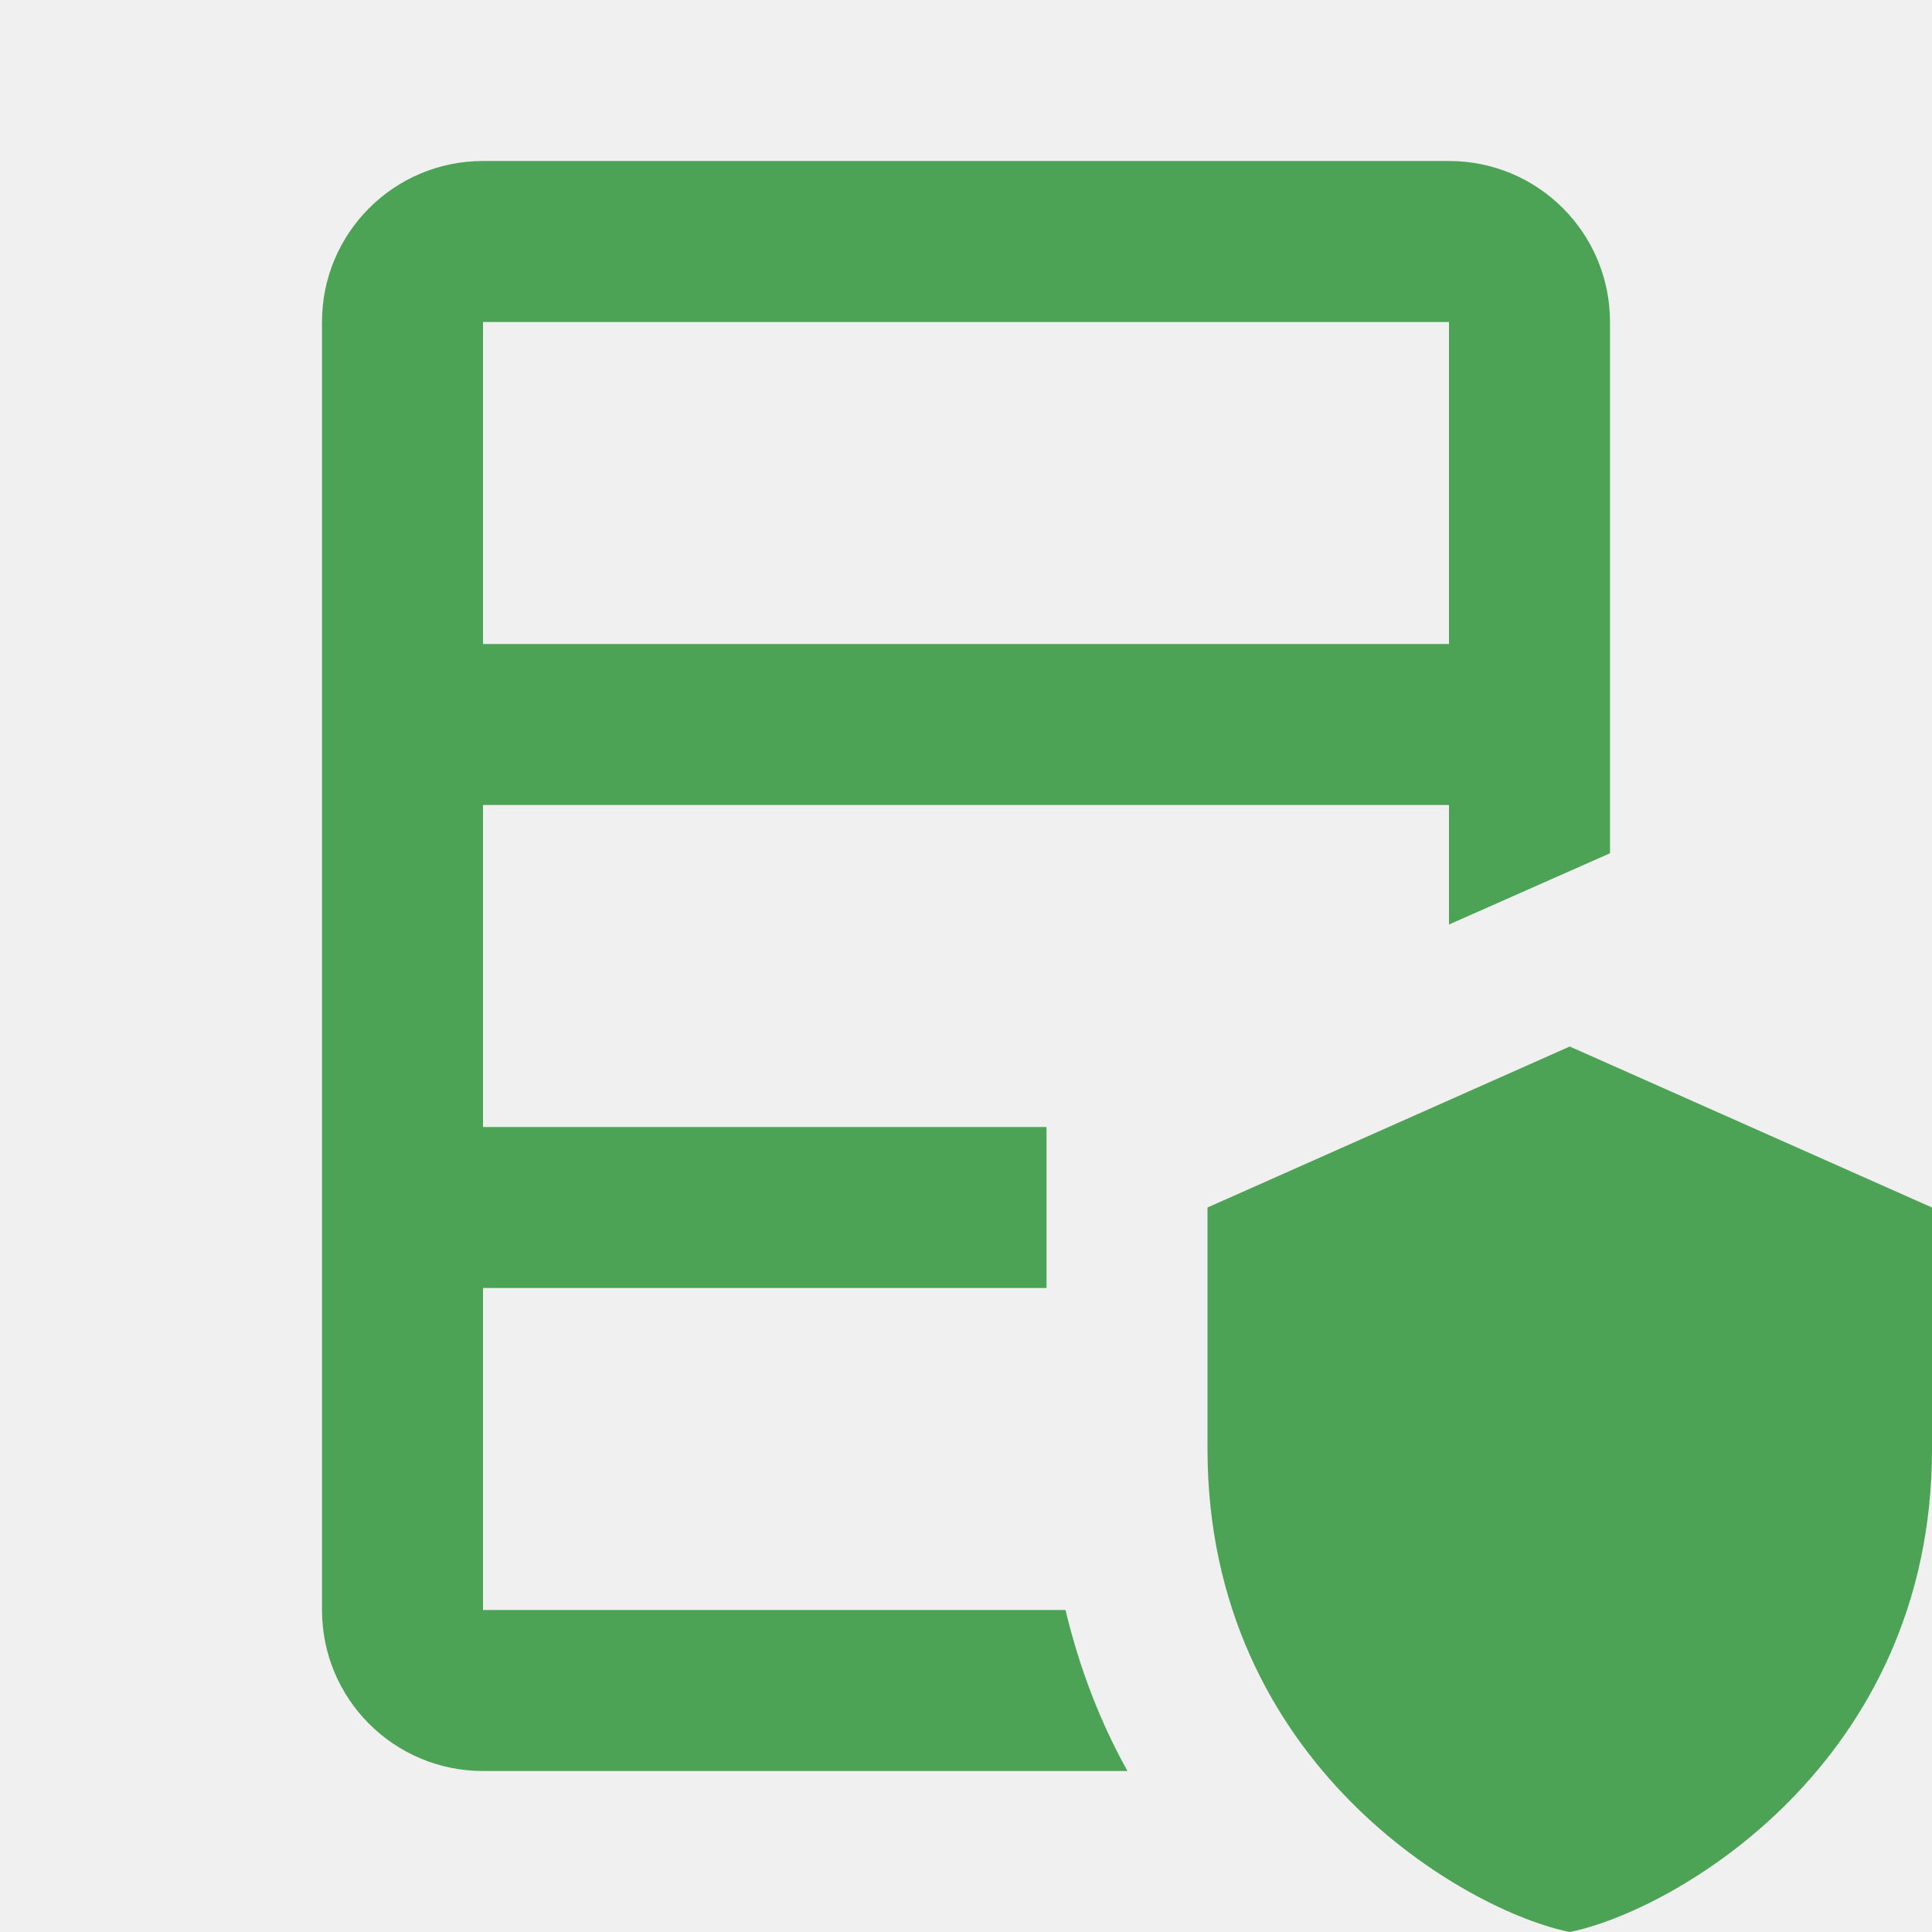
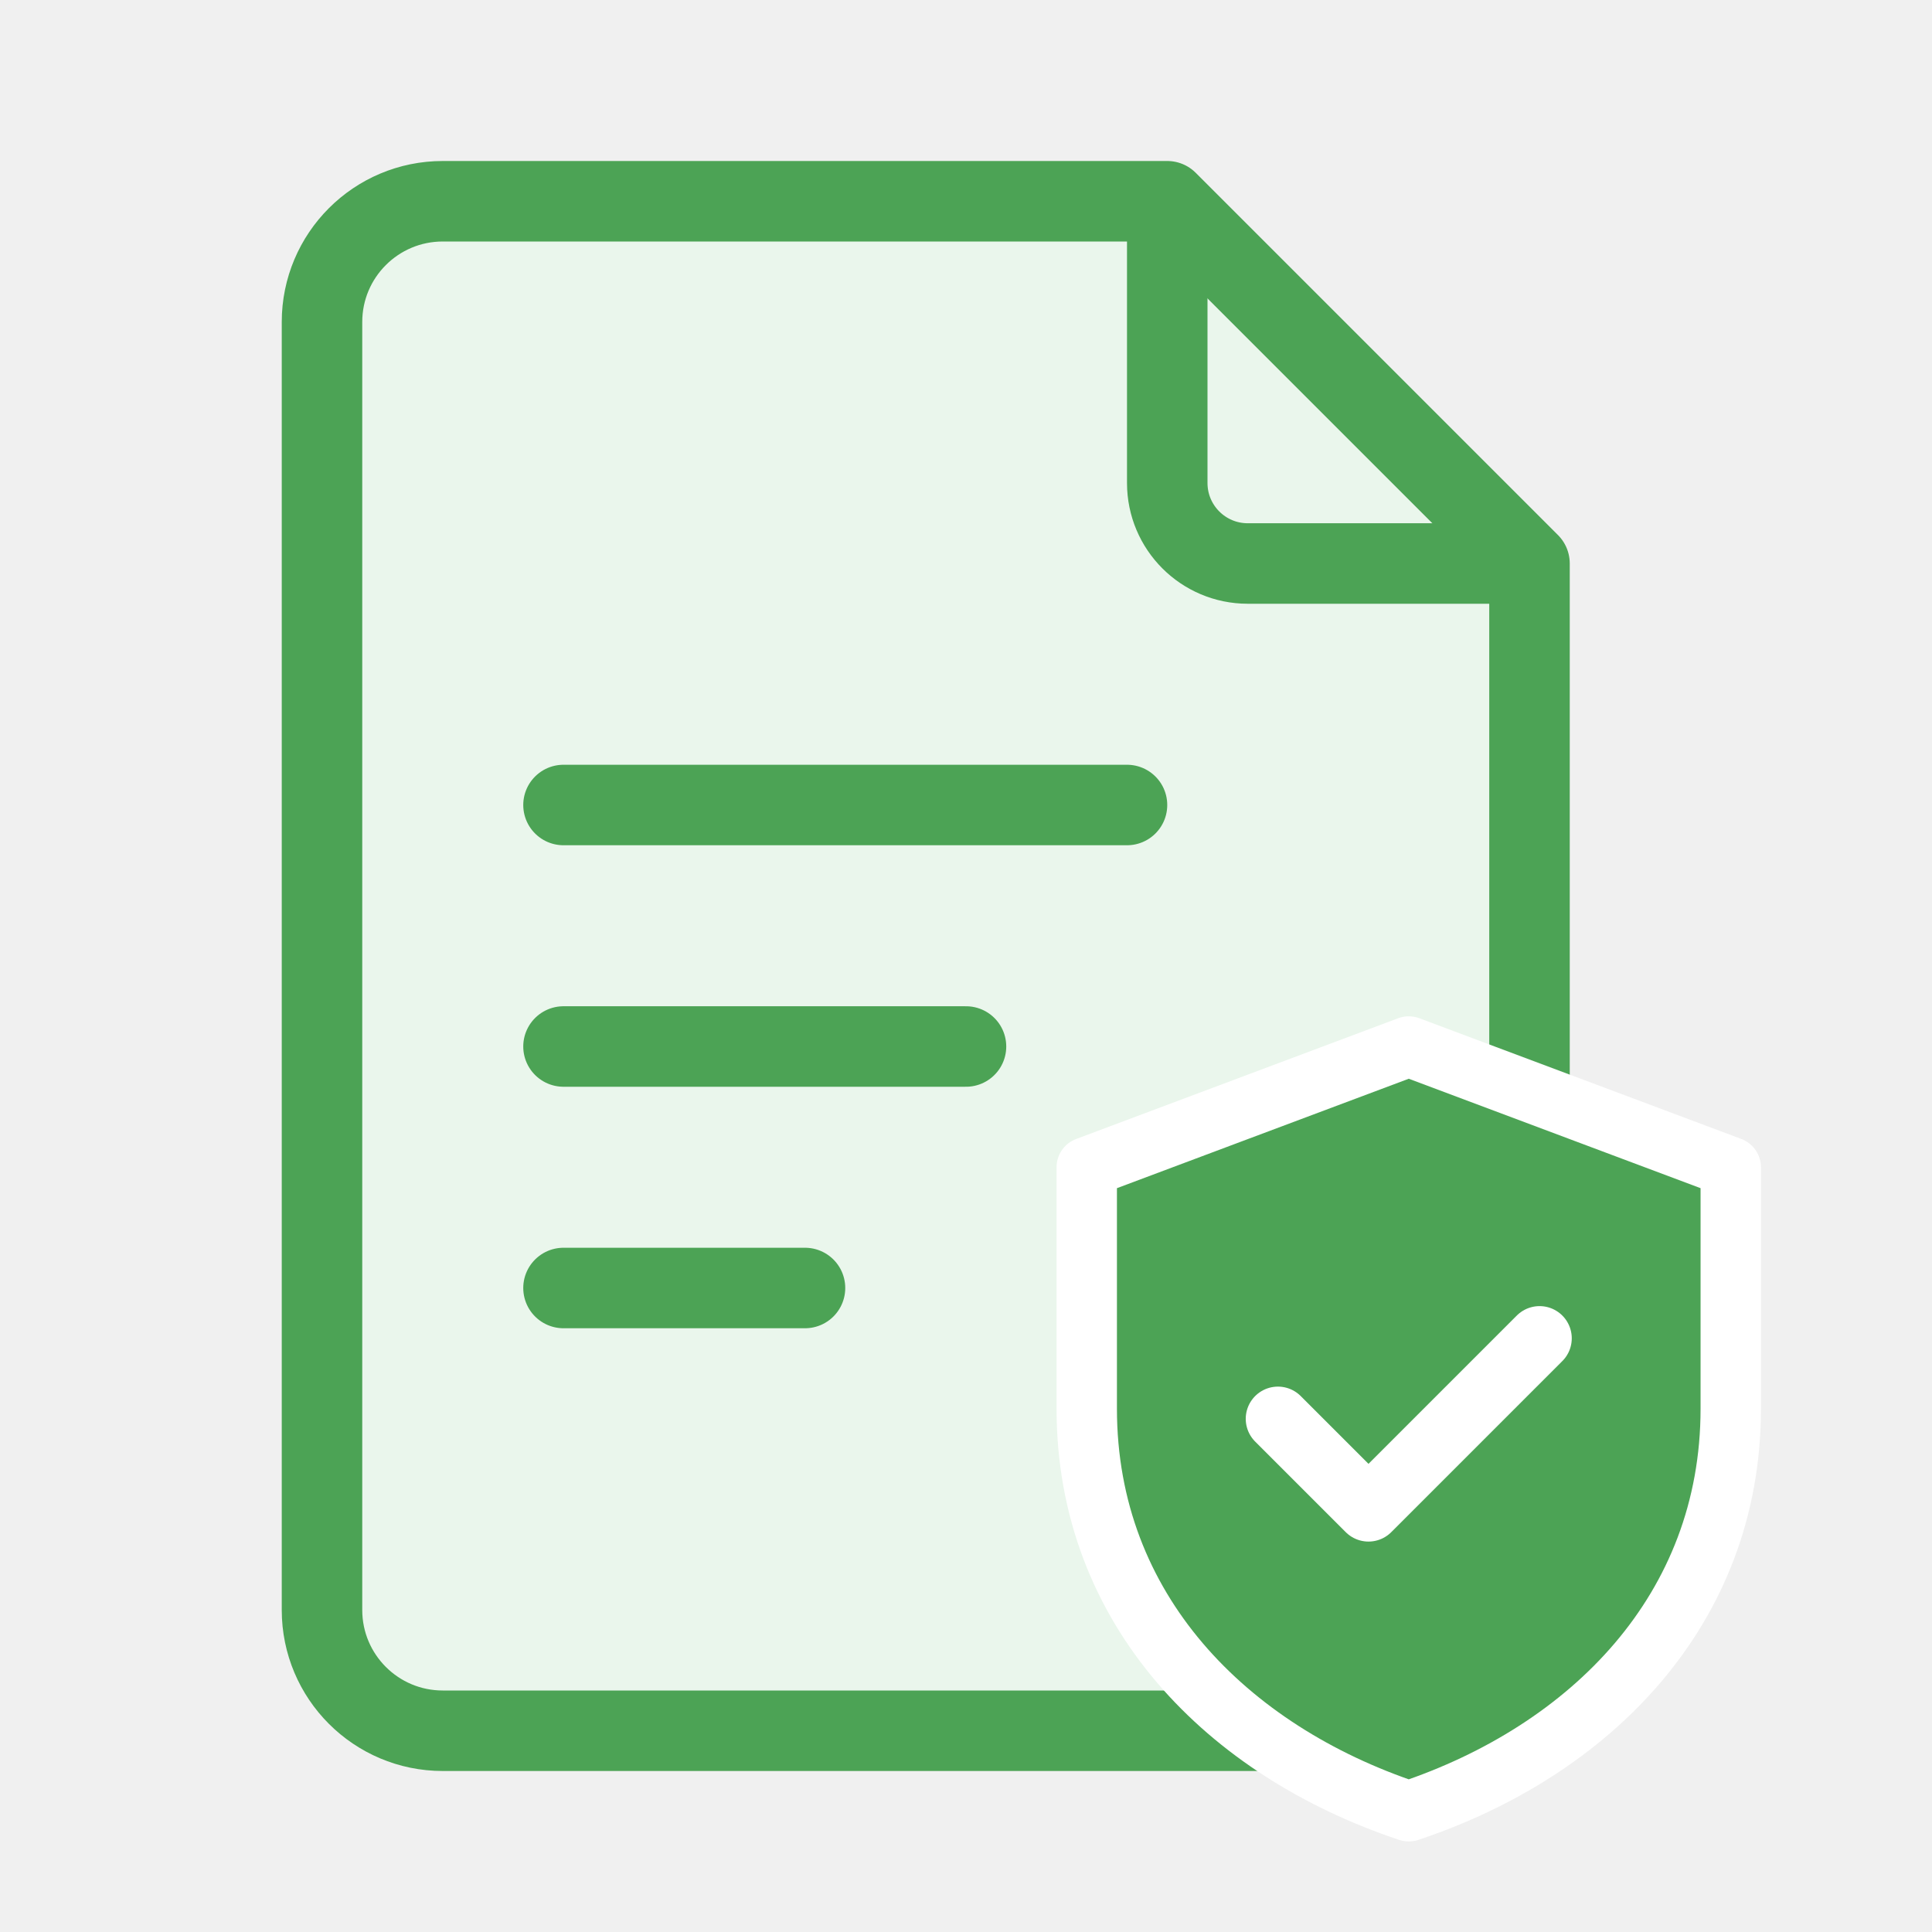
- <svg xmlns="http://www.w3.org/2000/svg" viewBox="0 0 96 96" width="96px" height="96px">
-   <g id="surface59089208">
-     <path style=" stroke:none;fill-rule:nonzero;fill:rgb(76,163,85);fill-opacity:1;" d="M 24 8 C 19.578 8 16 11.578 16 16 L 16 80 C 16 84.422 19.578 88 24 88 L 56.023 88 C 54.699 85.625 53.648 82.949 52.945 80 L 24 80 L 24 64 L 52 64 L 52 56 L 24 56 L 24 40 L 72 40 L 72 45.938 L 80 42.398 L 80 16 C 80 11.578 76.422 8 72 8 Z M 24 16 L 72 16 L 72 32 L 24 32 Z M 78 52 L 60 60 L 60 72 C 60 87.66 72.879 94.973 78 96 C 83.121 94.973 96 87.66 96 72 L 96 60 Z M 78 52 " />
-   </g>
+ <svg xmlns="http://www.w3.org/2000/svg" width="96" height="96" viewBox="0 0 96 96">
+   <path d="M22 10h36l18 18v52a6 6 0 0 1-6 6H22a6 6 0 0 1-6-6V16a6 6 0 0 1 6-6z" fill="#EAF6EC" stroke="#4CA355" stroke-width="4" stroke-linejoin="round" />
+   <path d="M58 10v14a4 4 0 0 0 4 4h14" fill="none" stroke="#4CA355" stroke-width="4" stroke-linejoin="round" />
+   <path d="M28 40h28M28 52h20M28 64h12" fill="none" stroke="#4CA355" stroke-width="4" stroke-linecap="round" />
+   <path d="M70 52l16 6v12c0 10-7 17-16 20-9-3-16-10-16-20V58z" fill="#4CA355" stroke="#ffffff" stroke-width="3" stroke-linejoin="round" />
+   <path d="M63.5 70.5l4.5 4.5 8.5-8.5" fill="none" stroke="#ffffff" stroke-width="3.2" stroke-linecap="round" stroke-linejoin="round" />
</svg>
